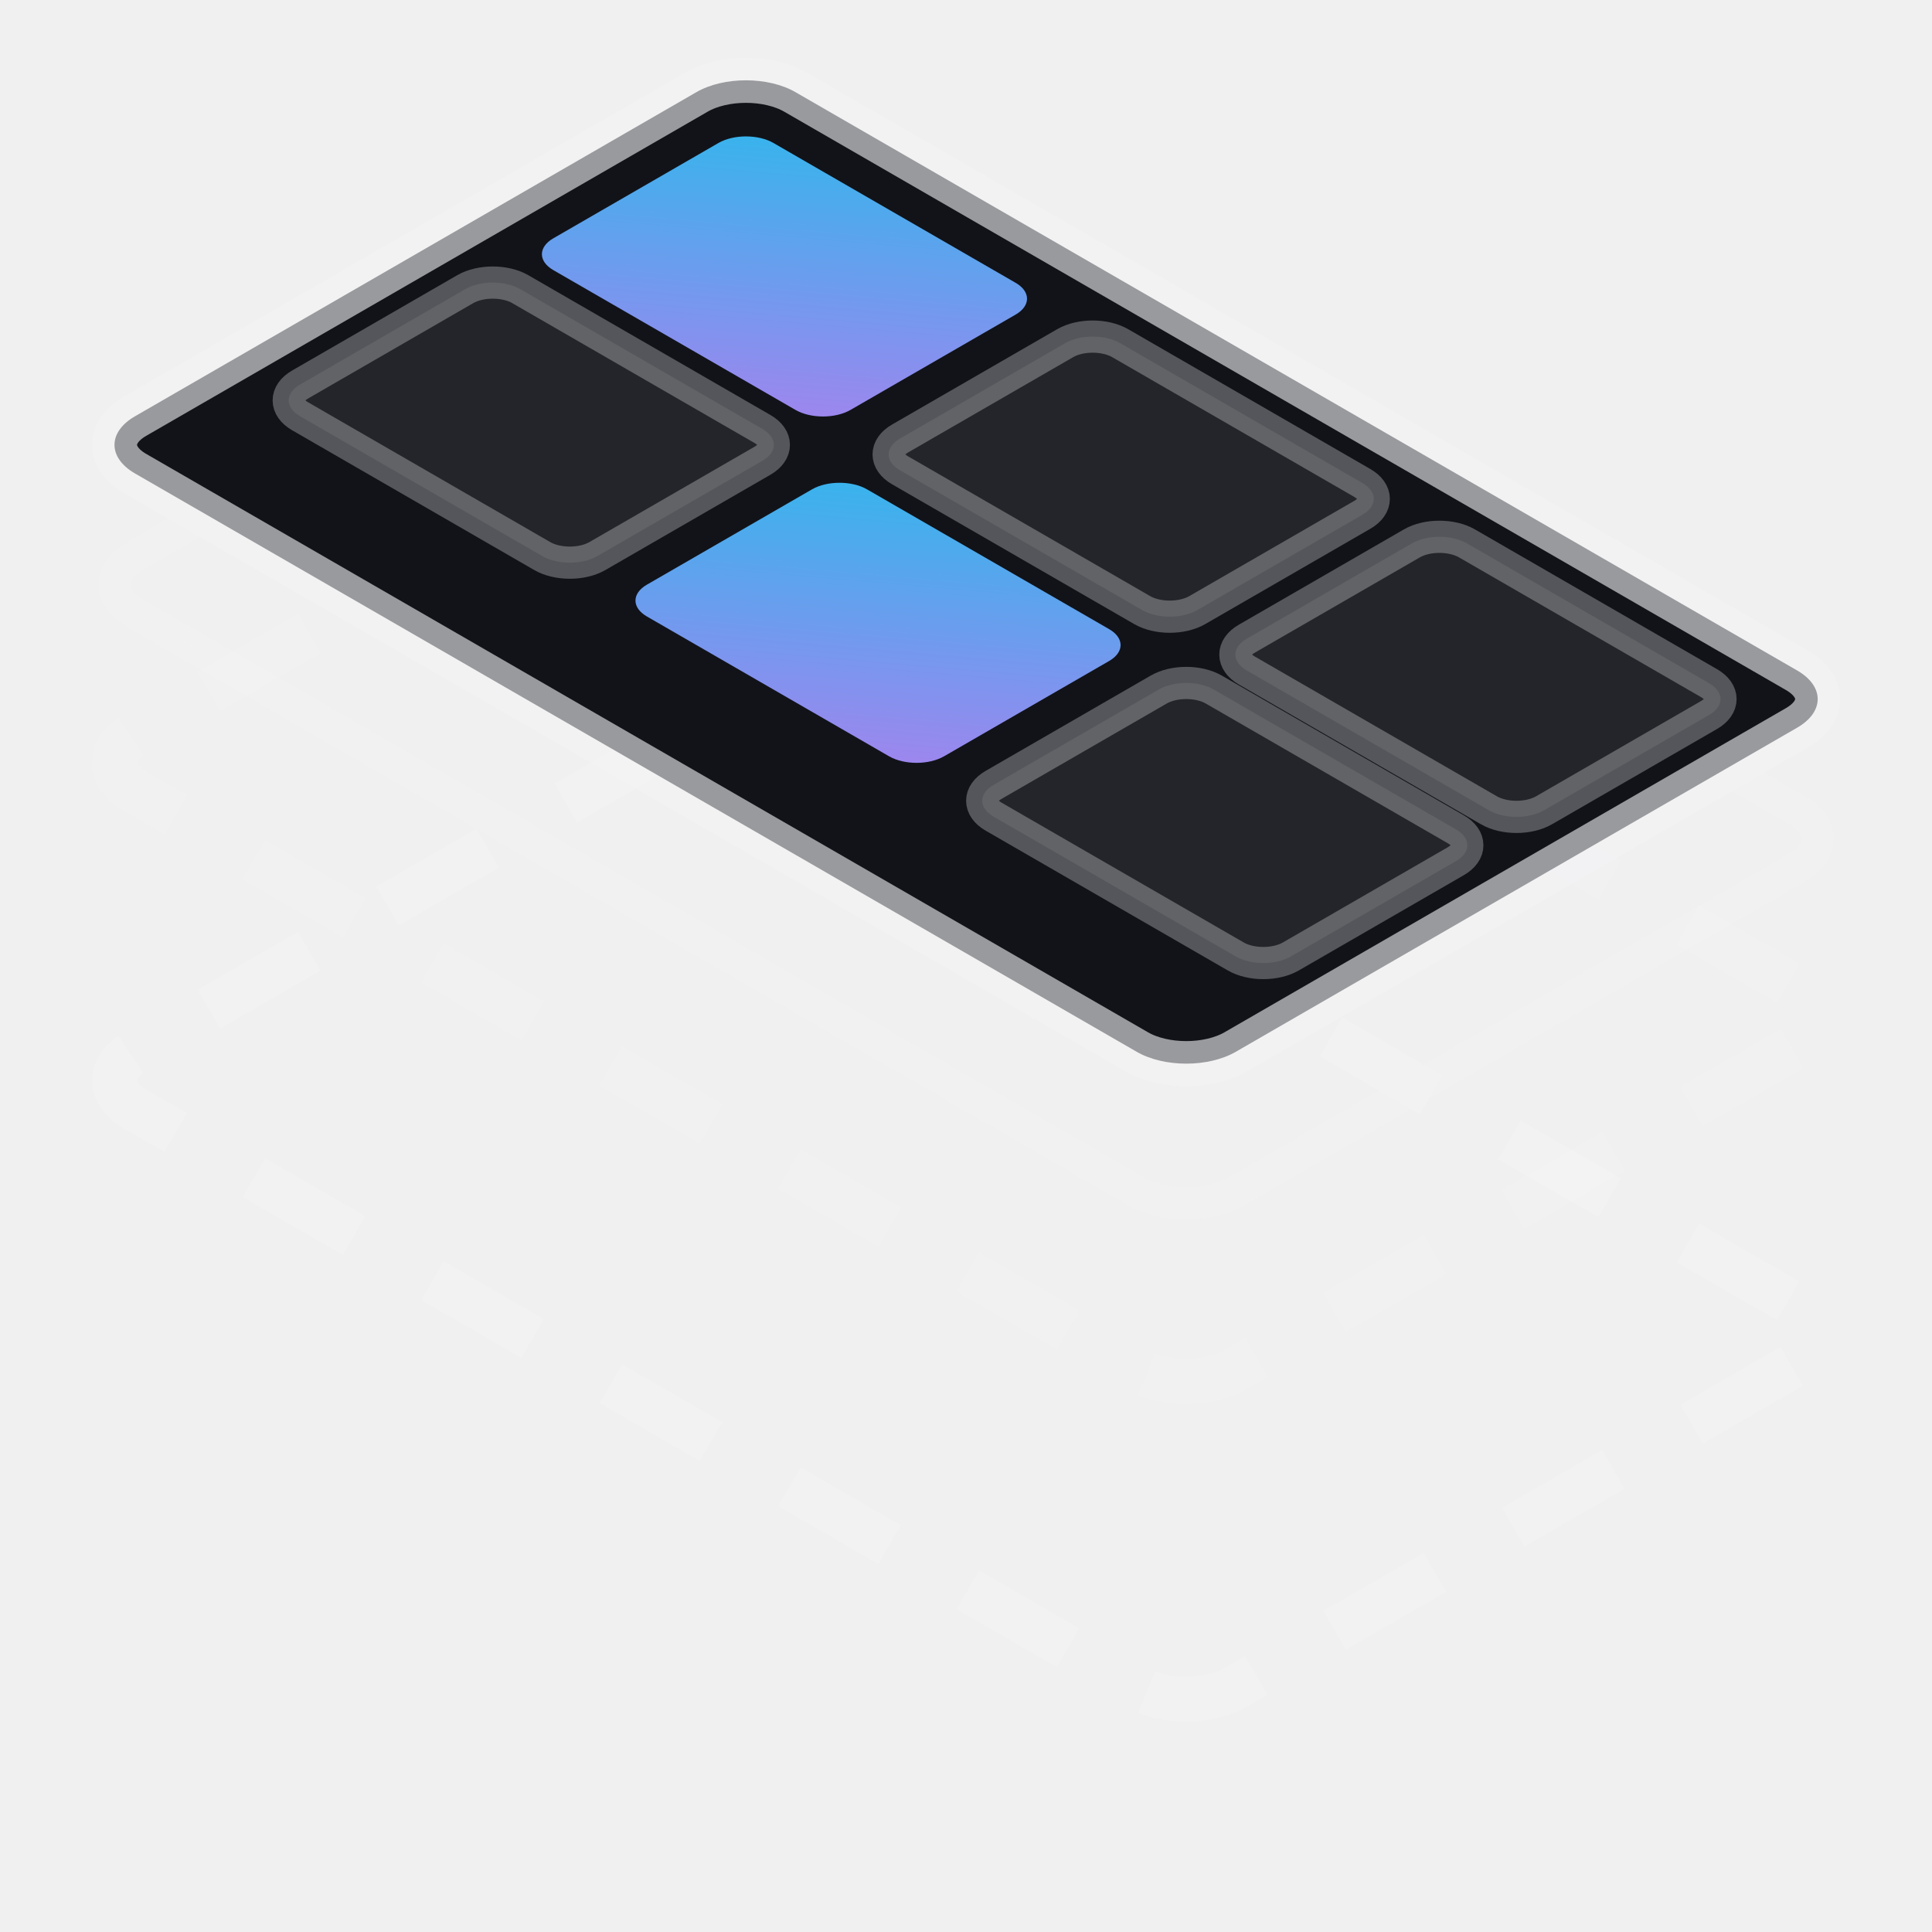
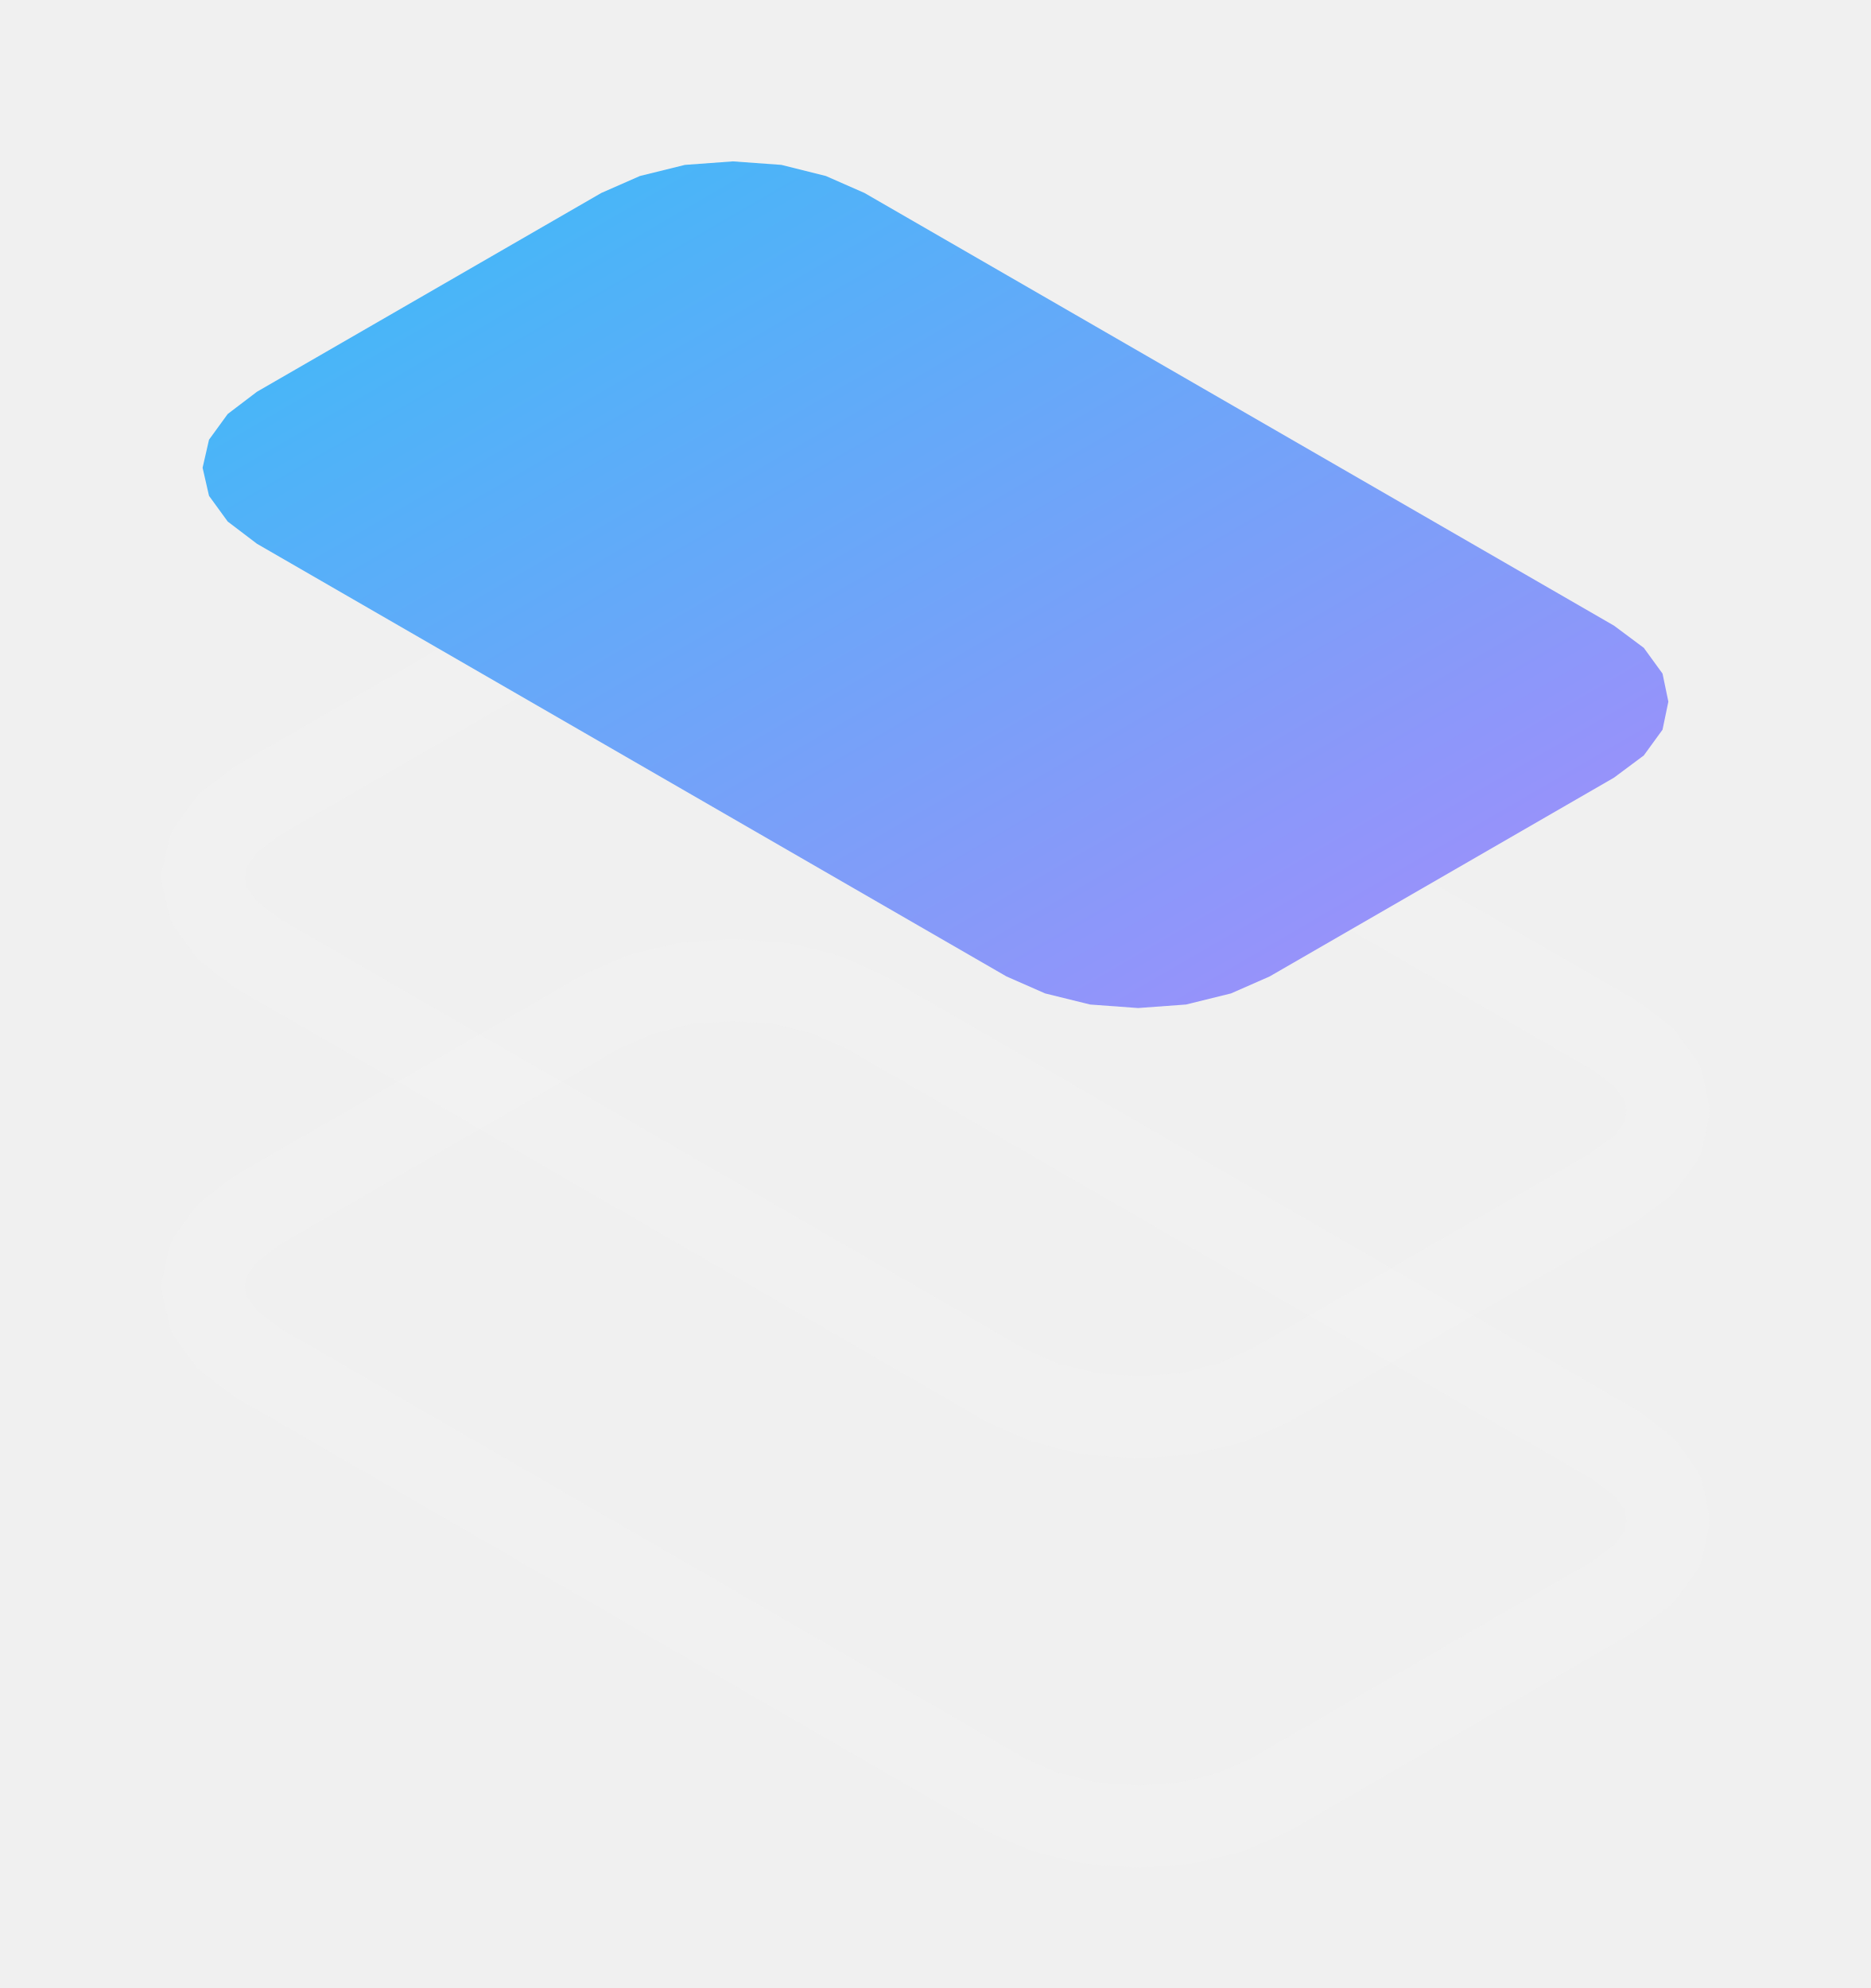
- <svg xmlns="http://www.w3.org/2000/svg" role="img" aria-label="Glassworks pane" viewBox="0 0 29.71 30.4" width="30" height="30">
+ <svg xmlns="http://www.w3.org/2000/svg" role="img" aria-label="Glassworks Pane" viewBox="0 0 31.71 34" width="32" height="34">
  <defs>
    <linearGradient id="lit" x1="0" y1="0" x2="1" y2="1">
      <stop offset="0" stop-color="#38bdf8" />
      <stop offset="1" stop-color="#a78bfa" />
    </linearGradient>
    <linearGradient id="litH" x1="0" y1="0" x2="1" y2="0">
      <stop offset="0" stop-color="#38bdf8" />
      <stop offset="1" stop-color="#a78bfa" />
    </linearGradient>
    <linearGradient id="ember" x1="0" y1="0" x2="1" y2="1">
      <stop offset="0" stop-color="#fdba74" />
      <stop offset="1" stop-color="#f43f5e" />
    </linearGradient>
    <linearGradient id="emberH" x1="0" y1="0" x2="1" y2="0">
      <stop offset="0" stop-color="#fdba74" />
      <stop offset="1" stop-color="#f43f5e" />
    </linearGradient>
    <pattern id="dot" width="3" height="3" patternUnits="userSpaceOnUse">
      <circle cx="1.5" cy="1.5" r=".38" fill="#ffffff" fill-opacity=".14" />
    </pattern>
    <pattern id="dotL" width="9" height="9" patternUnits="userSpaceOnUse">
      <circle cx="4.5" cy="4.5" r=".9" fill="#ffffff" fill-opacity=".09" />
    </pattern>
    <radialGradient id="haze" cx=".5" cy="0" r=".9">
      <stop offset="0" stop-color="#ffffff" stop-opacity=".06" />
      <stop offset="1" stop-color="#ffffff" stop-opacity="0" />
    </radialGradient>
    <radialGradient id="litHaze" cx=".1" cy=".5" r=".7">
      <stop offset="0" stop-color="#38bdf8" stop-opacity=".22" />
      <stop offset=".6" stop-color="#a78bfa" stop-opacity=".06" />
      <stop offset="1" stop-color="#a78bfa" stop-opacity="0" />
    </radialGradient>
    <radialGradient id="emberHaze" cx=".05" cy="1" r=".8">
      <stop offset="0" stop-color="#f43f5e" stop-opacity=".2" />
      <stop offset=".6" stop-color="#fdba74" stop-opacity=".05" />
      <stop offset="1" stop-color="#fdba74" stop-opacity="0" />
    </radialGradient>
    <filter id="softL" x="-50%" y="-50%" width="200%" height="200%">
      <feGaussianBlur stdDeviation="8" />
    </filter>
  </defs>
-   <g transform="matrix(0.08660254 0.05 -0.08660254 0.05 11.3923 11)">
-     <rect x="0" y="0" width="200" height="120" rx="9" fill="none" stroke="#f4f4f5" stroke-opacity="0.5" stroke-width=".7" stroke-dasharray="1.8 1.4" vector-effect="non-scaling-stroke" />
-   </g>
-   <g transform="matrix(0.08660254 0.05 -0.08660254 0.05 11.3923 6)">
-     <rect x="0" y="0" width="200" height="120" rx="9" fill="none" stroke="#f4f4f5" stroke-opacity="0.35" stroke-width=".7" stroke-dasharray="1.8 1.4" vector-effect="non-scaling-stroke" />
-   </g>
-   <g transform="matrix(0.08660254 0.05 -0.08660254 0.05 11.3923 3.2)">
-     <rect x="0" y="0" width="200" height="120" rx="9" fill="#f4f4f5" fill-opacity=".1" stroke="#f4f4f5" stroke-opacity=".25" stroke-width=".5" vector-effect="non-scaling-stroke" />
-   </g>
-   <g transform="matrix(0.08660254 0.05 -0.08660254 0.05 11.3923 1)">
-     <rect x="0" y="0" width="200" height="120" rx="9" fill="#111319" stroke="#f4f4f5" stroke-opacity="0.6" stroke-width=".7" vector-effect="non-scaling-stroke" />
-     <rect x="10" y="10" width="54" height="40" rx="5" fill="url(#lit)" fill-opacity=".95" vector-effect="non-scaling-stroke" />
-     <rect x="73" y="10" width="54" height="40" rx="5" fill="#f4f4f5" fill-opacity=".08" stroke="#f4f4f5" stroke-opacity=".3" stroke-width=".5" vector-effect="non-scaling-stroke" />
-     <rect x="136" y="10" width="54" height="40" rx="5" fill="#f4f4f5" fill-opacity=".08" stroke="#f4f4f5" stroke-opacity=".3" stroke-width=".5" vector-effect="non-scaling-stroke" />
-     <rect x="10" y="56" width="54" height="40" rx="5" fill="#f4f4f5" fill-opacity=".08" stroke="#f4f4f5" stroke-opacity=".3" stroke-width=".5" vector-effect="non-scaling-stroke" />
-     <rect x="73" y="56" width="54" height="40" rx="5" fill="url(#lit)" fill-opacity=".95" vector-effect="non-scaling-stroke" />
-     <rect x="136" y="56" width="54" height="40" rx="5" fill="#f4f4f5" fill-opacity=".08" stroke="#f4f4f5" stroke-opacity=".3" stroke-width=".5" vector-effect="non-scaling-stroke" />
-   </g>
+   <path d="M27.46 24.70L27.97 25.08L28.29 25.52L28.39 26.00L28.29 26.48L27.97 26.92L27.46 27.30L21.57 30.70L20.91 30.99L20.14 31.18L19.32 31.24L18.50 31.18L17.73 30.99L17.07 30.70L4.25 23.30L3.75 22.92L3.43 22.48L3.32 22.00L3.43 21.52L3.75 21.08L4.25 20.70L10.14 17.30L10.80 17.01L11.57 16.82L12.39 16.76L13.22 16.82L13.98 17.01L14.64 17.30Z" fill="none" stroke="#f4f4f5" stroke-opacity=".28" stroke-width="1.4" stroke-linejoin="round" />
+   <path d="M27.46 17.70L27.97 18.08L28.29 18.52L28.39 19.00L28.29 19.48L27.97 19.92L27.46 20.30L21.57 23.70L20.91 23.99L20.14 24.18L19.32 24.24L18.50 24.18L17.73 23.99L17.07 23.70L4.25 16.30L3.75 15.92L3.43 15.48L3.32 15.00L3.43 14.52L3.75 14.08L4.25 13.70L10.14 10.30L10.80 10.01L11.57 9.82L12.39 9.76L13.22 9.82L13.98 10.01L14.64 10.30Z" fill="none" stroke="#f4f4f5" stroke-opacity=".28" stroke-width="1.4" stroke-linejoin="round" />
+   <path d="M27.46 10.70L27.97 11.08L28.29 11.52L28.39 12.00L28.29 12.48L27.97 12.92L27.46 13.30L21.57 16.70L20.91 16.99L20.14 17.18L19.32 17.24L18.50 17.18L17.73 16.99L17.07 16.70L4.25 9.30L3.75 8.92L3.43 8.48L3.32 8.00L3.43 7.52L3.75 7.08L4.25 6.70L10.14 3.30L10.80 3.01L11.57 2.82L12.39 2.76L13.22 2.82L13.98 3.01L14.64 3.30Z" fill="url(#lit)" fill-opacity="1" />
</svg>
